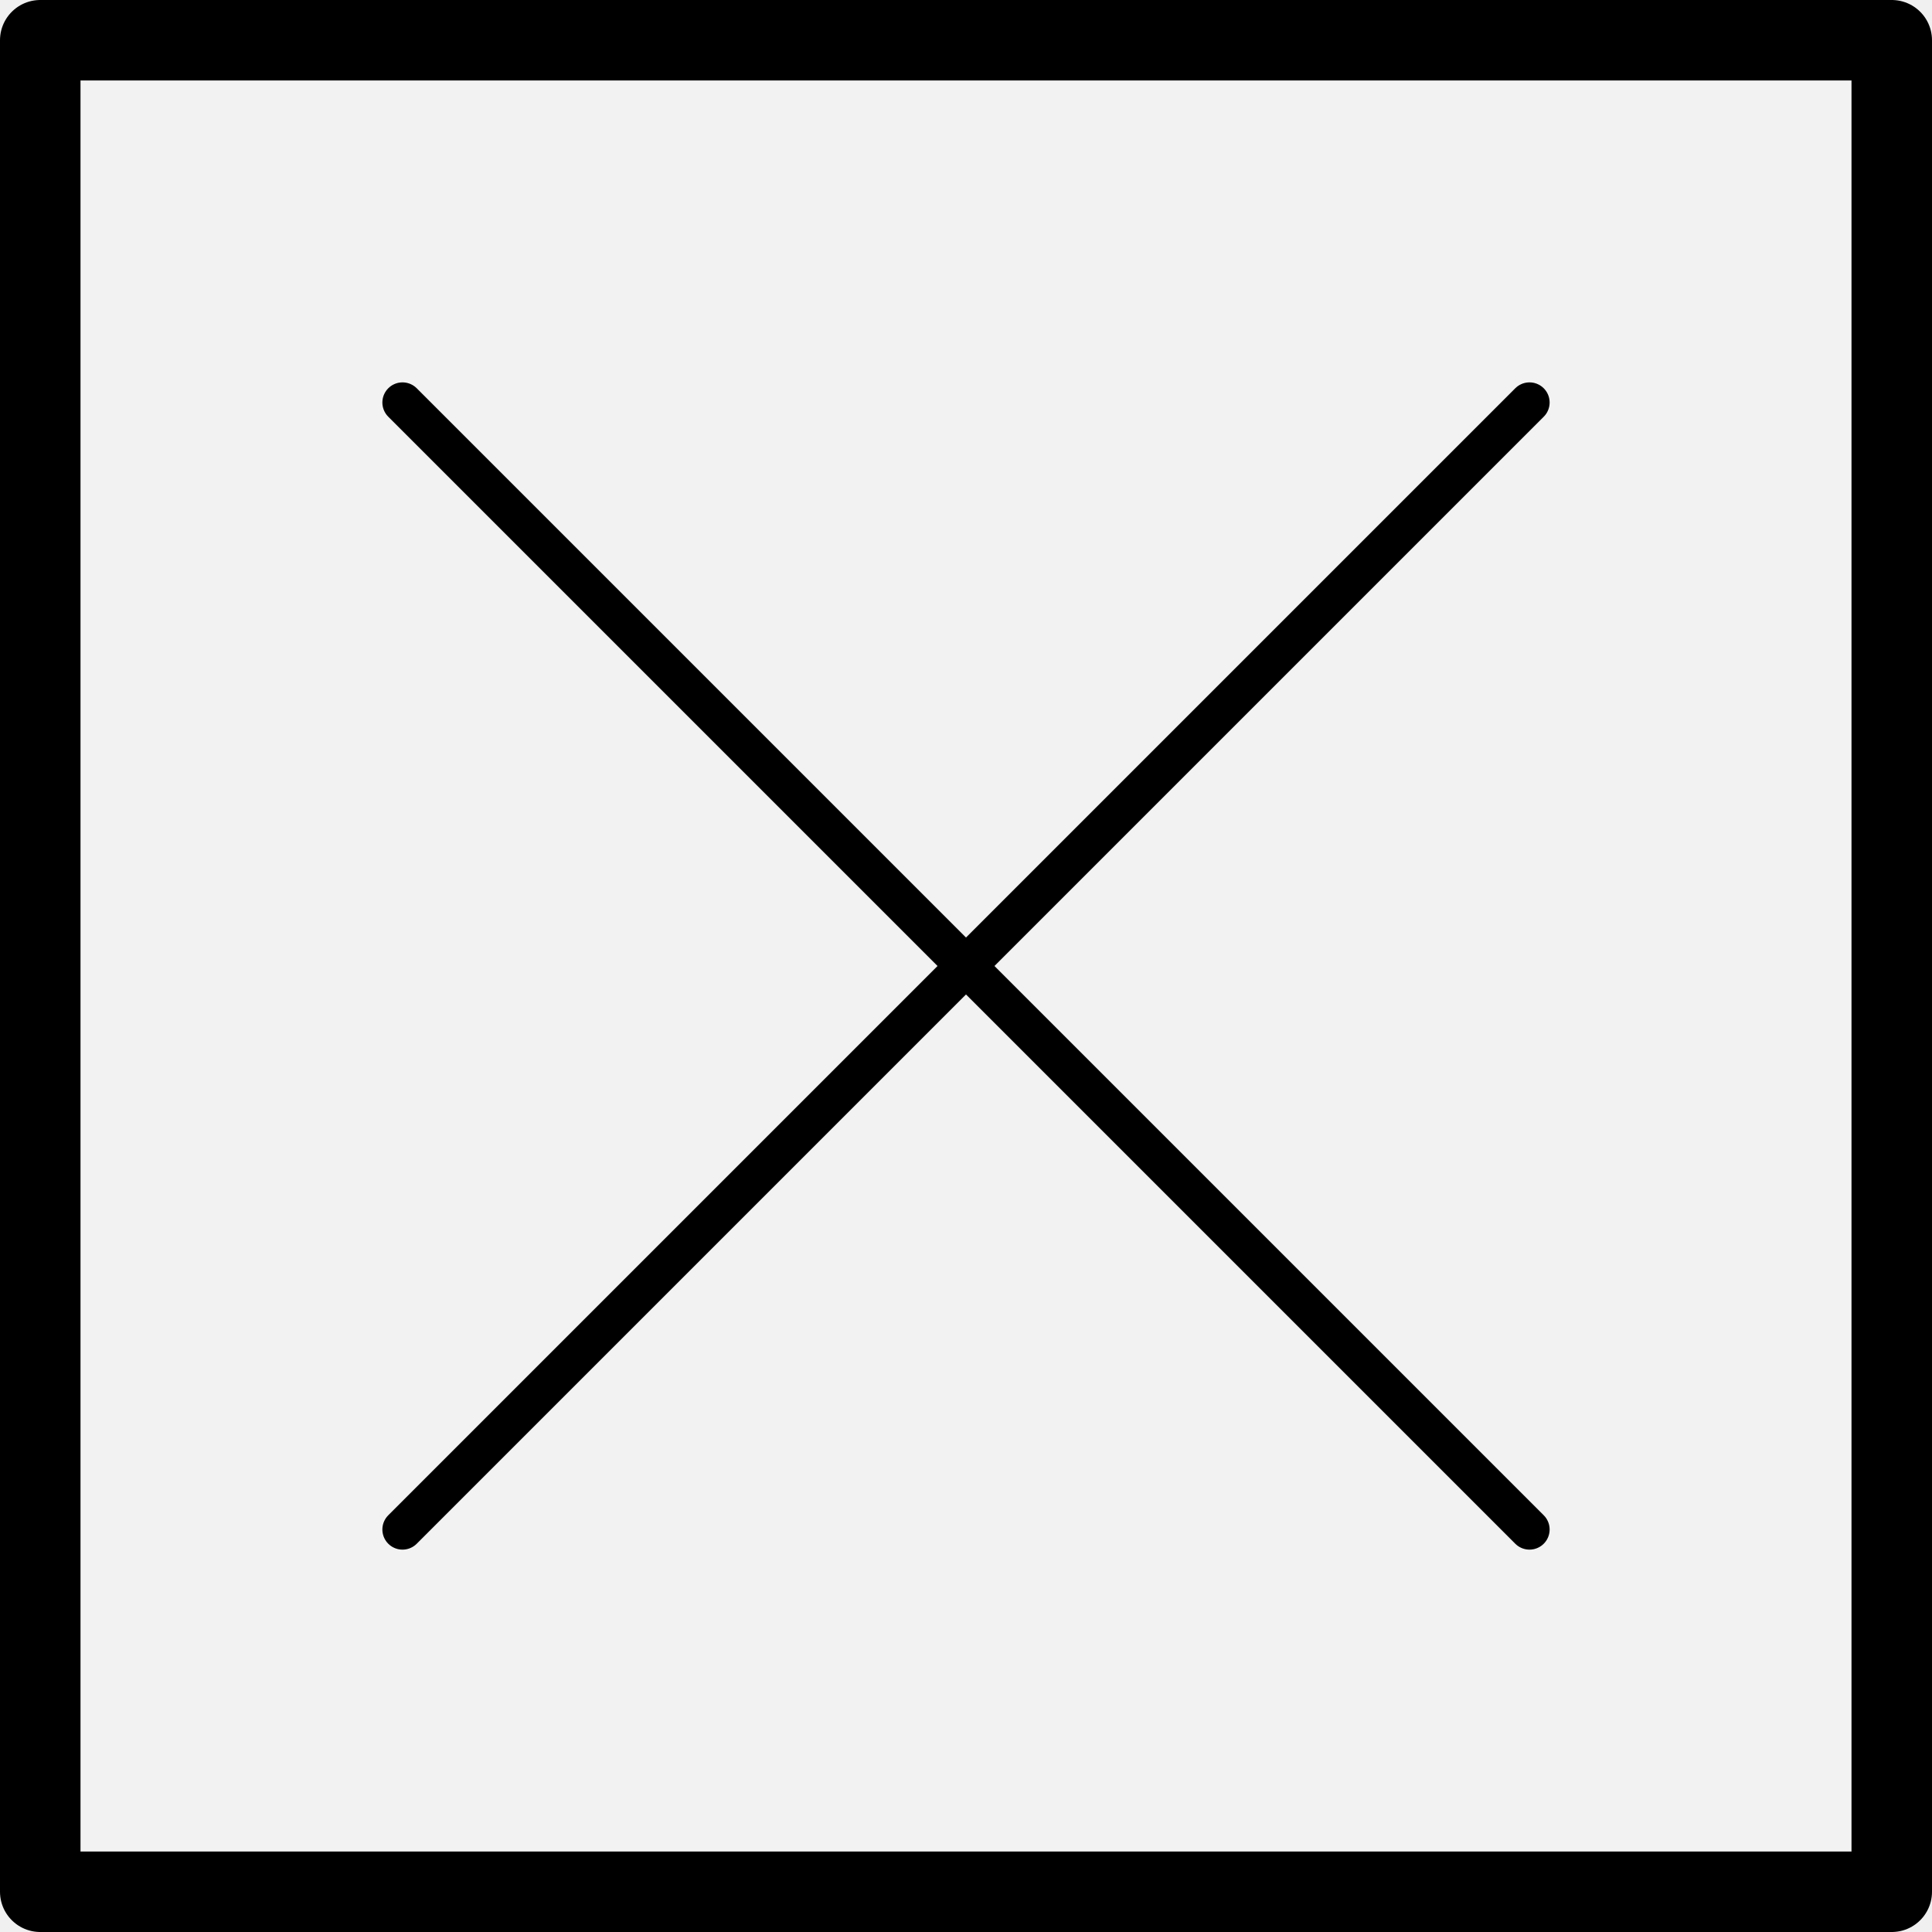
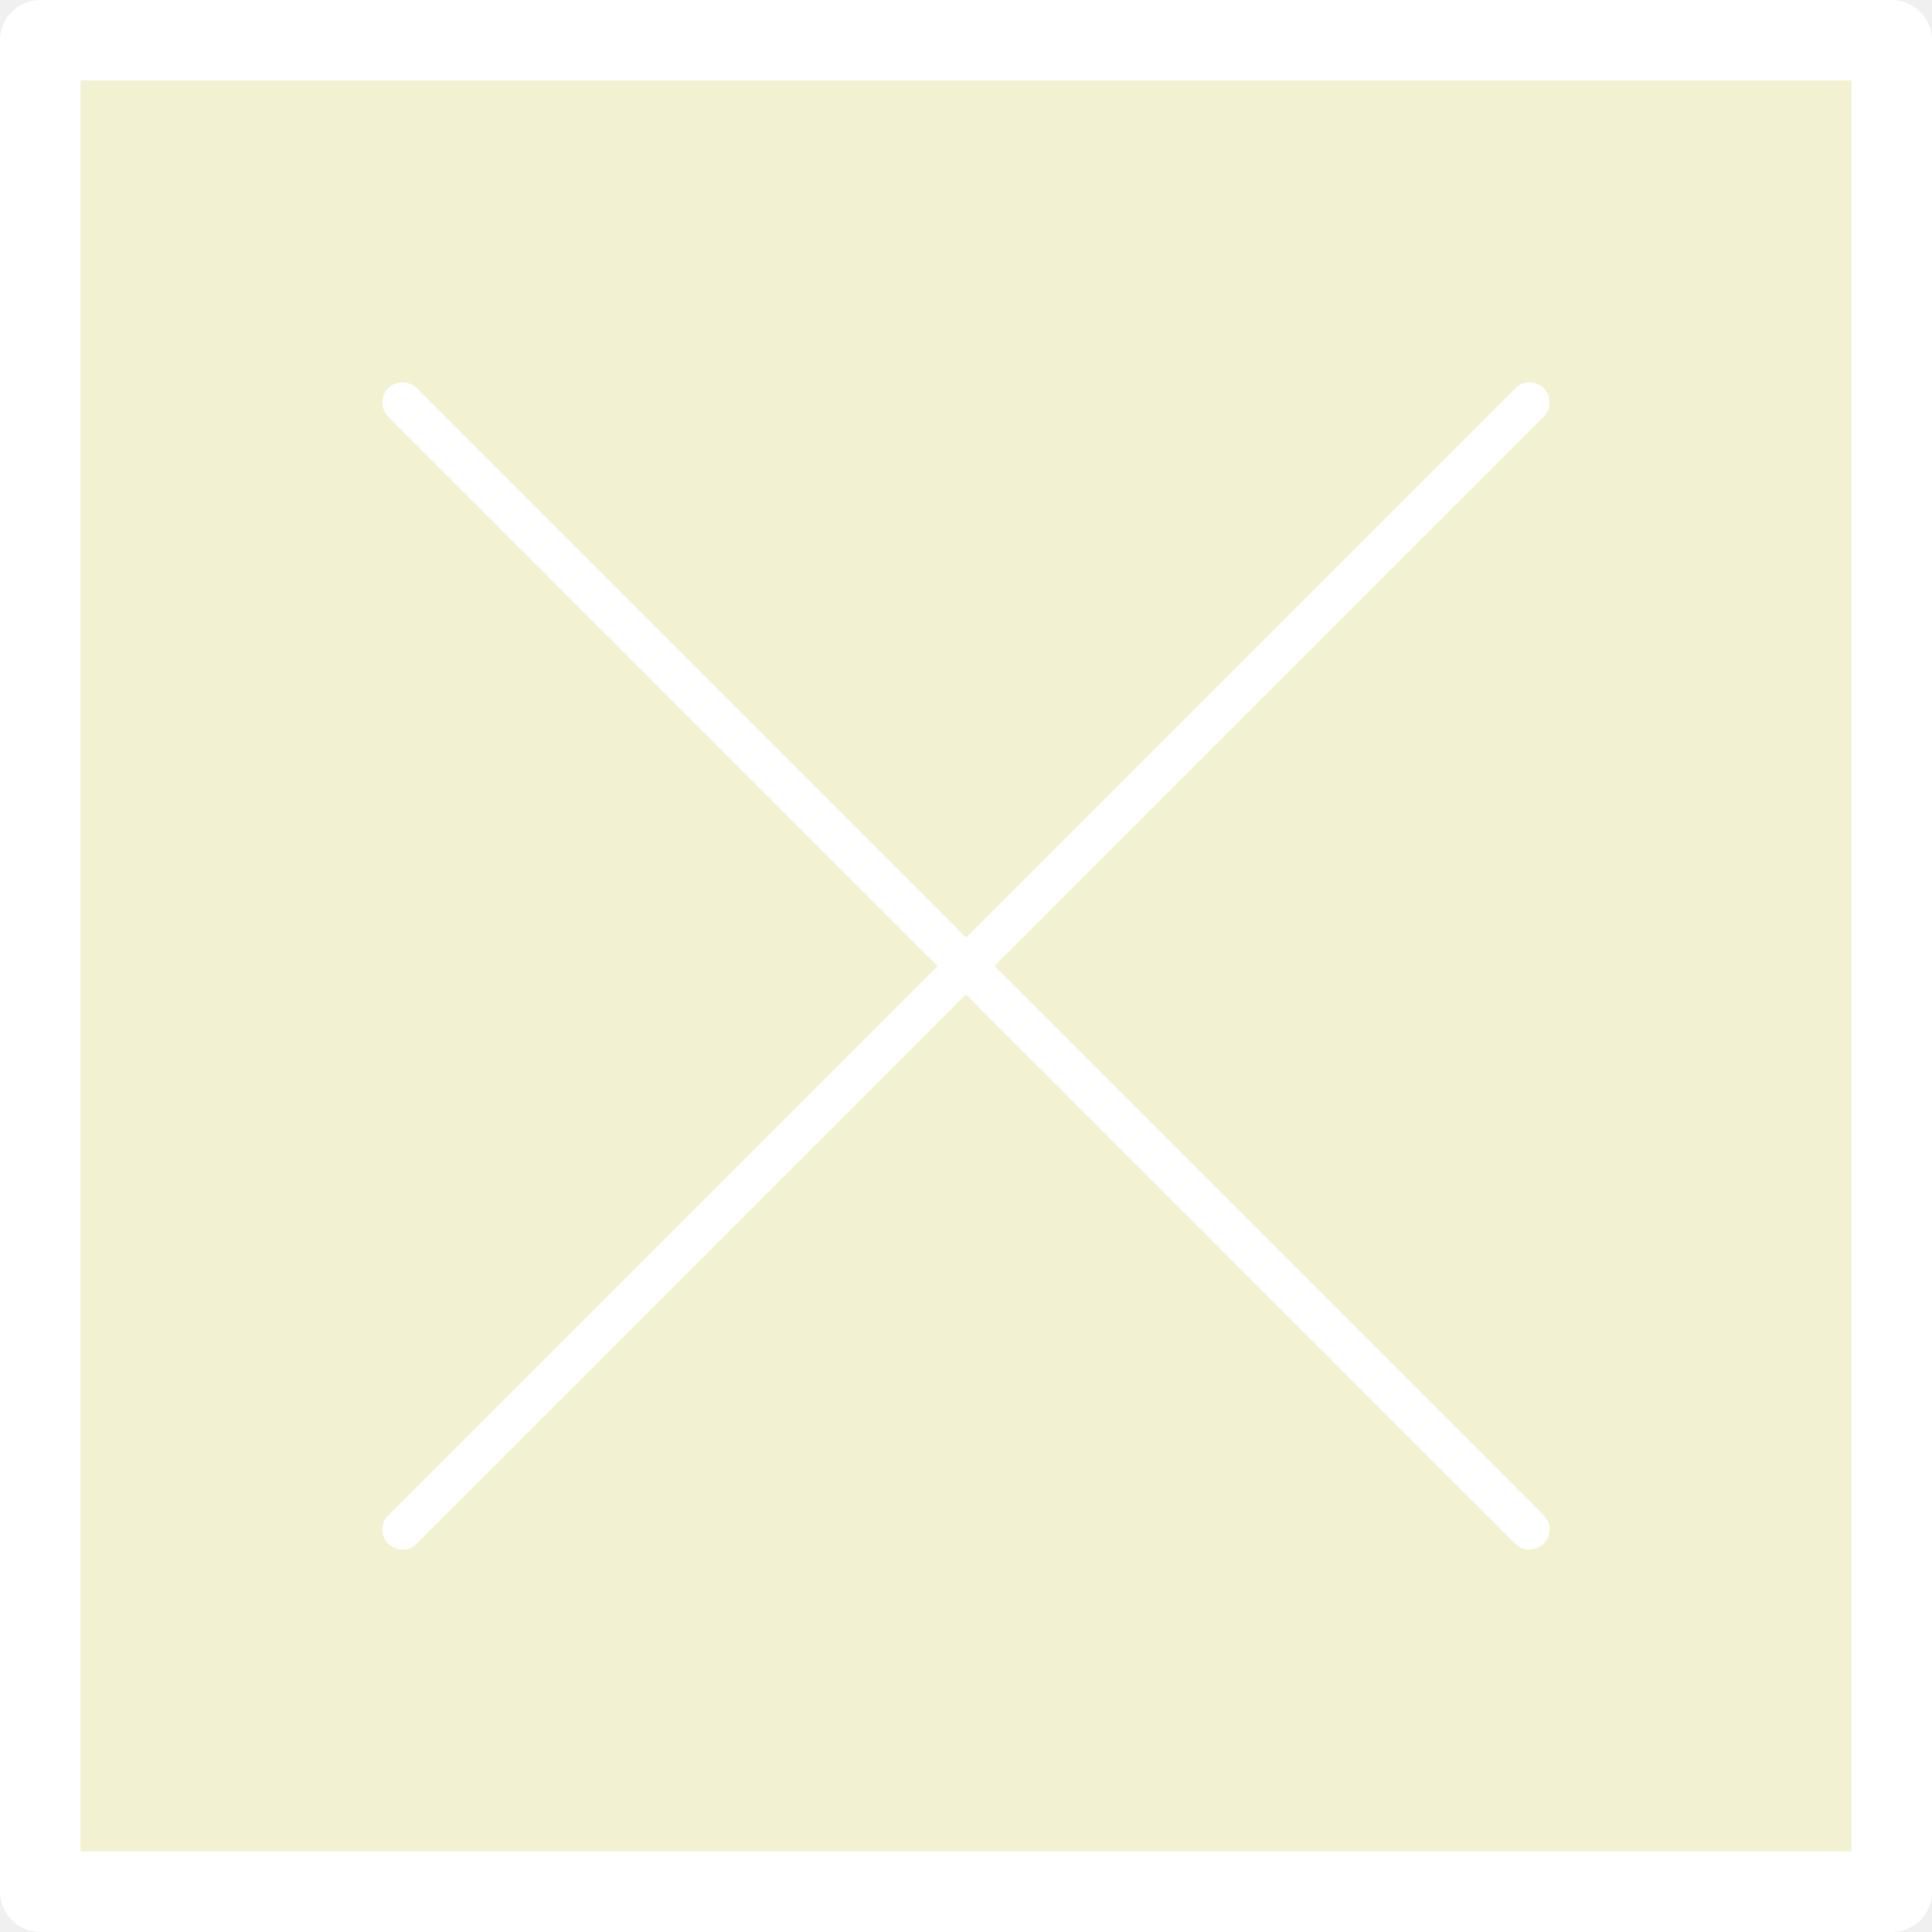
<svg xmlns="http://www.w3.org/2000/svg" version="1.1" x="0px" y="0px" viewBox="0 0 192 192" style="enable-background:new 0 0 192 192;" xml:space="preserve">
  <style type="text/css">
- 	.line { stroke:#000; fill: none; stroke-linecap:round; stroke-linejoin:round; stroke-width:4; }
+ 	.line { stroke:#FFF; fill: none; stroke-linecap:round; stroke-linejoin:round; stroke-width:4; }
	.line-thick { stroke-width:8; }
	.line-anglejoin { stroke-linejoin:miter; }
- 	.line-frame { stroke-width:8; fill:#FFF; fill-opacity:0.15; }
+ 	.line-frame { stroke-width:8; fill:#FF3; fill-opacity:0.15; }
</style>
  <g id="icon">
    <rect class="line line-frame" x="4" y="4" width="184" height="184" />
    <path class="line" d="M40,40 L152,152" />
    <path class="line" d="M40,152 L152,40" />
  </g>
</svg>
